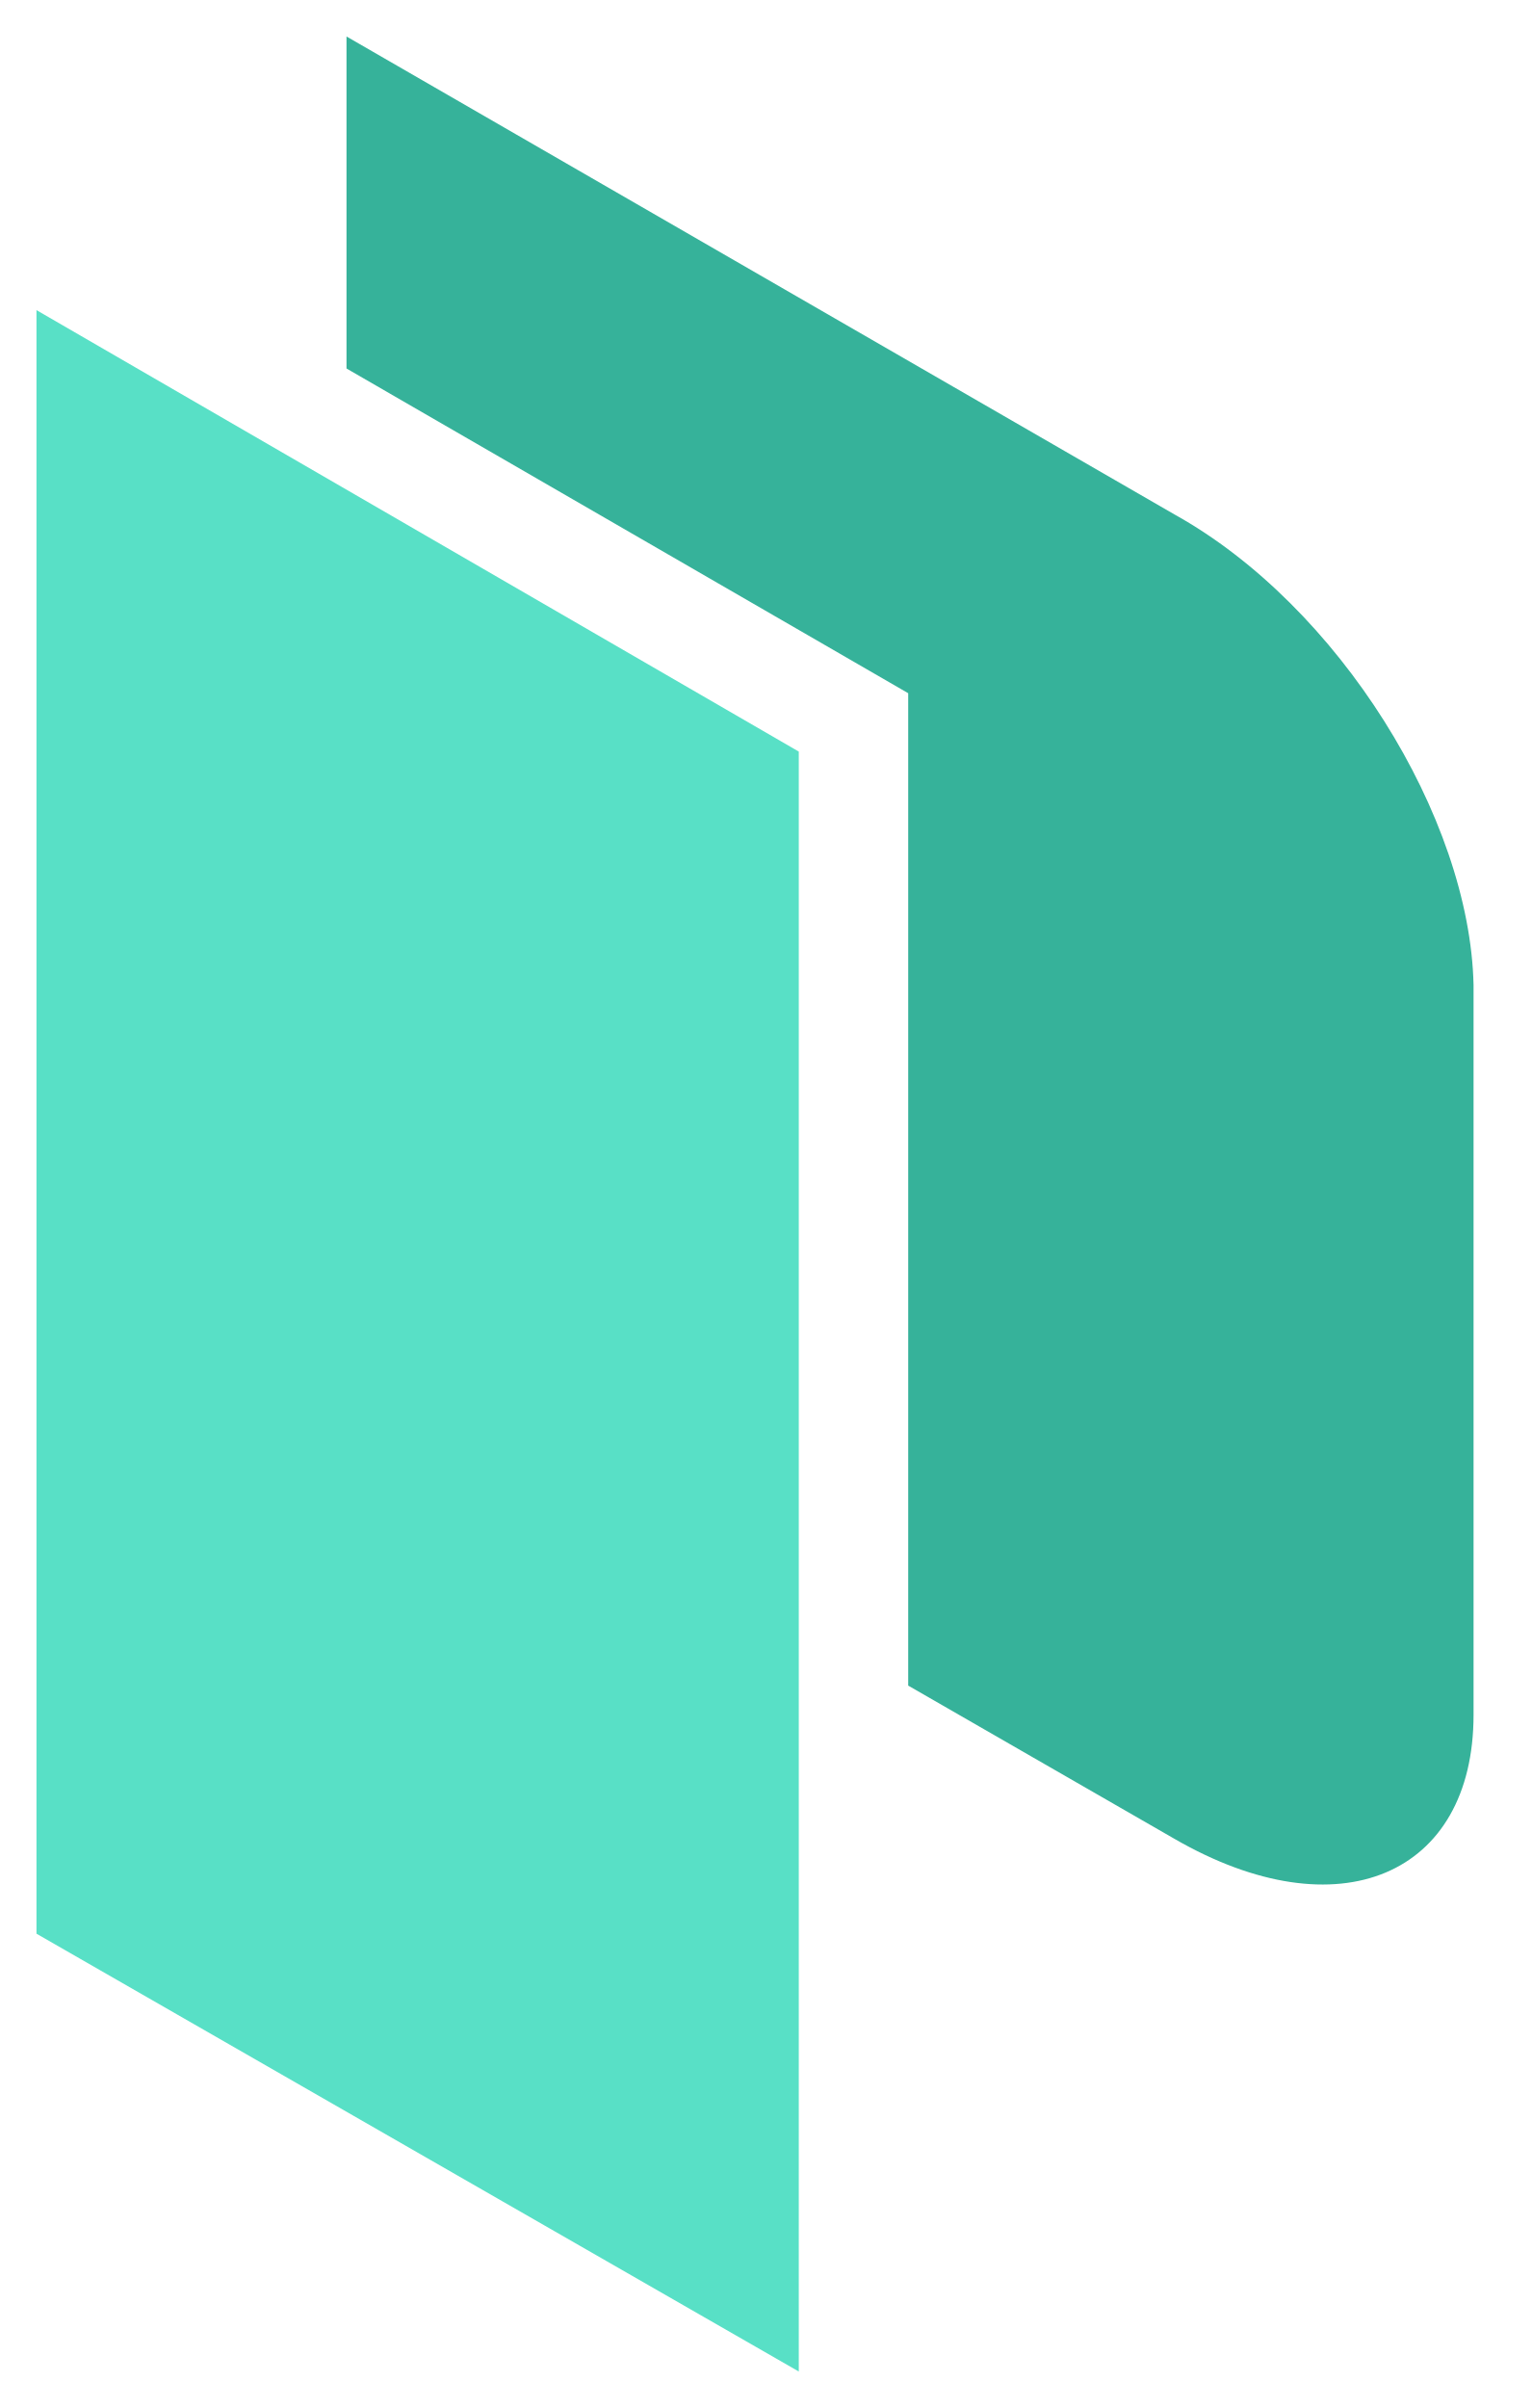
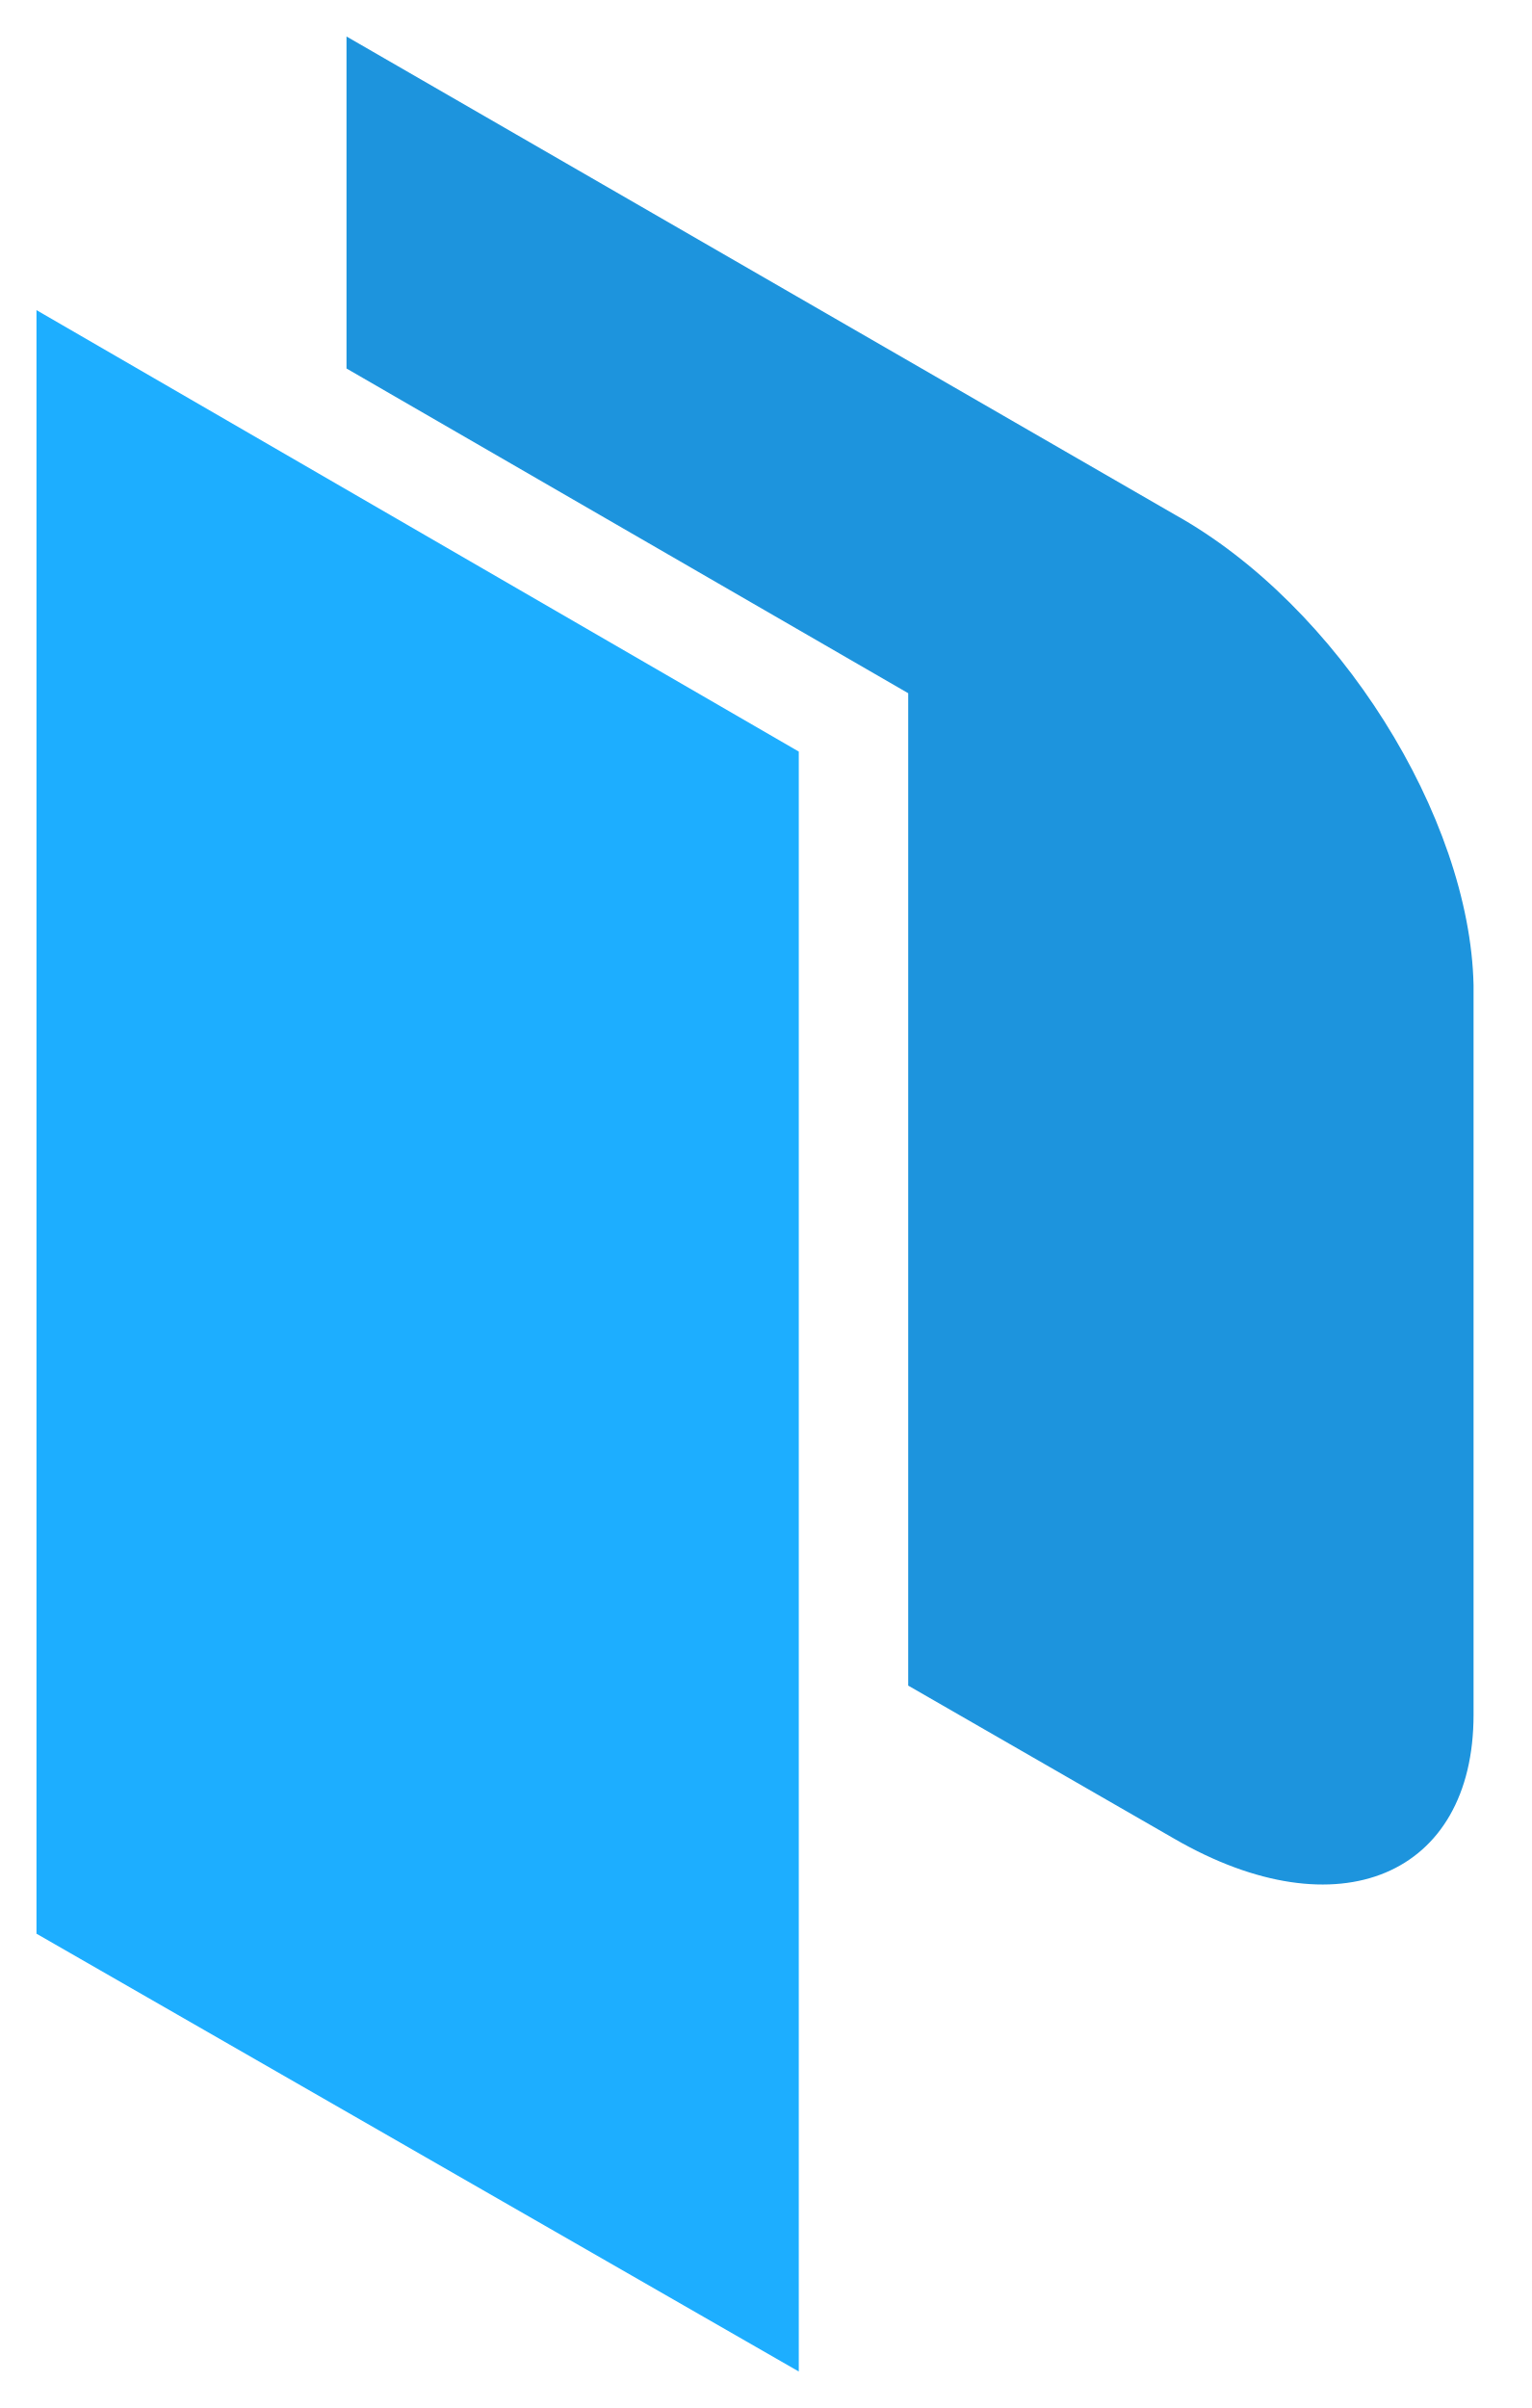
<svg xmlns="http://www.w3.org/2000/svg" id="Layer_1" width="42" height="66" viewBox="0 0 42 66">
-   <style>.st0{fill-rule:evenodd;clip-rule:evenodd;fill:#58e0c6}.st1{fill:#36b29a}</style>
+   <style>.st0{fill-rule:evenodd;clip-rule:evenodd;fill:#1DAEFF}.st1{fill:#1D94DD}</style>
  <path class="st0" d="M1 8.5l20.9 12.1V65L1 53z" />
  <path class="st1" d="M32.2 14.1L9.5 1v9.1L24.9 19v27.2l7.3 4.2c4.5 2.6 8.2 1 8.2-3.4V27c-.1-4.6-3.7-10.4-8.2-12.9z" />
</svg>
